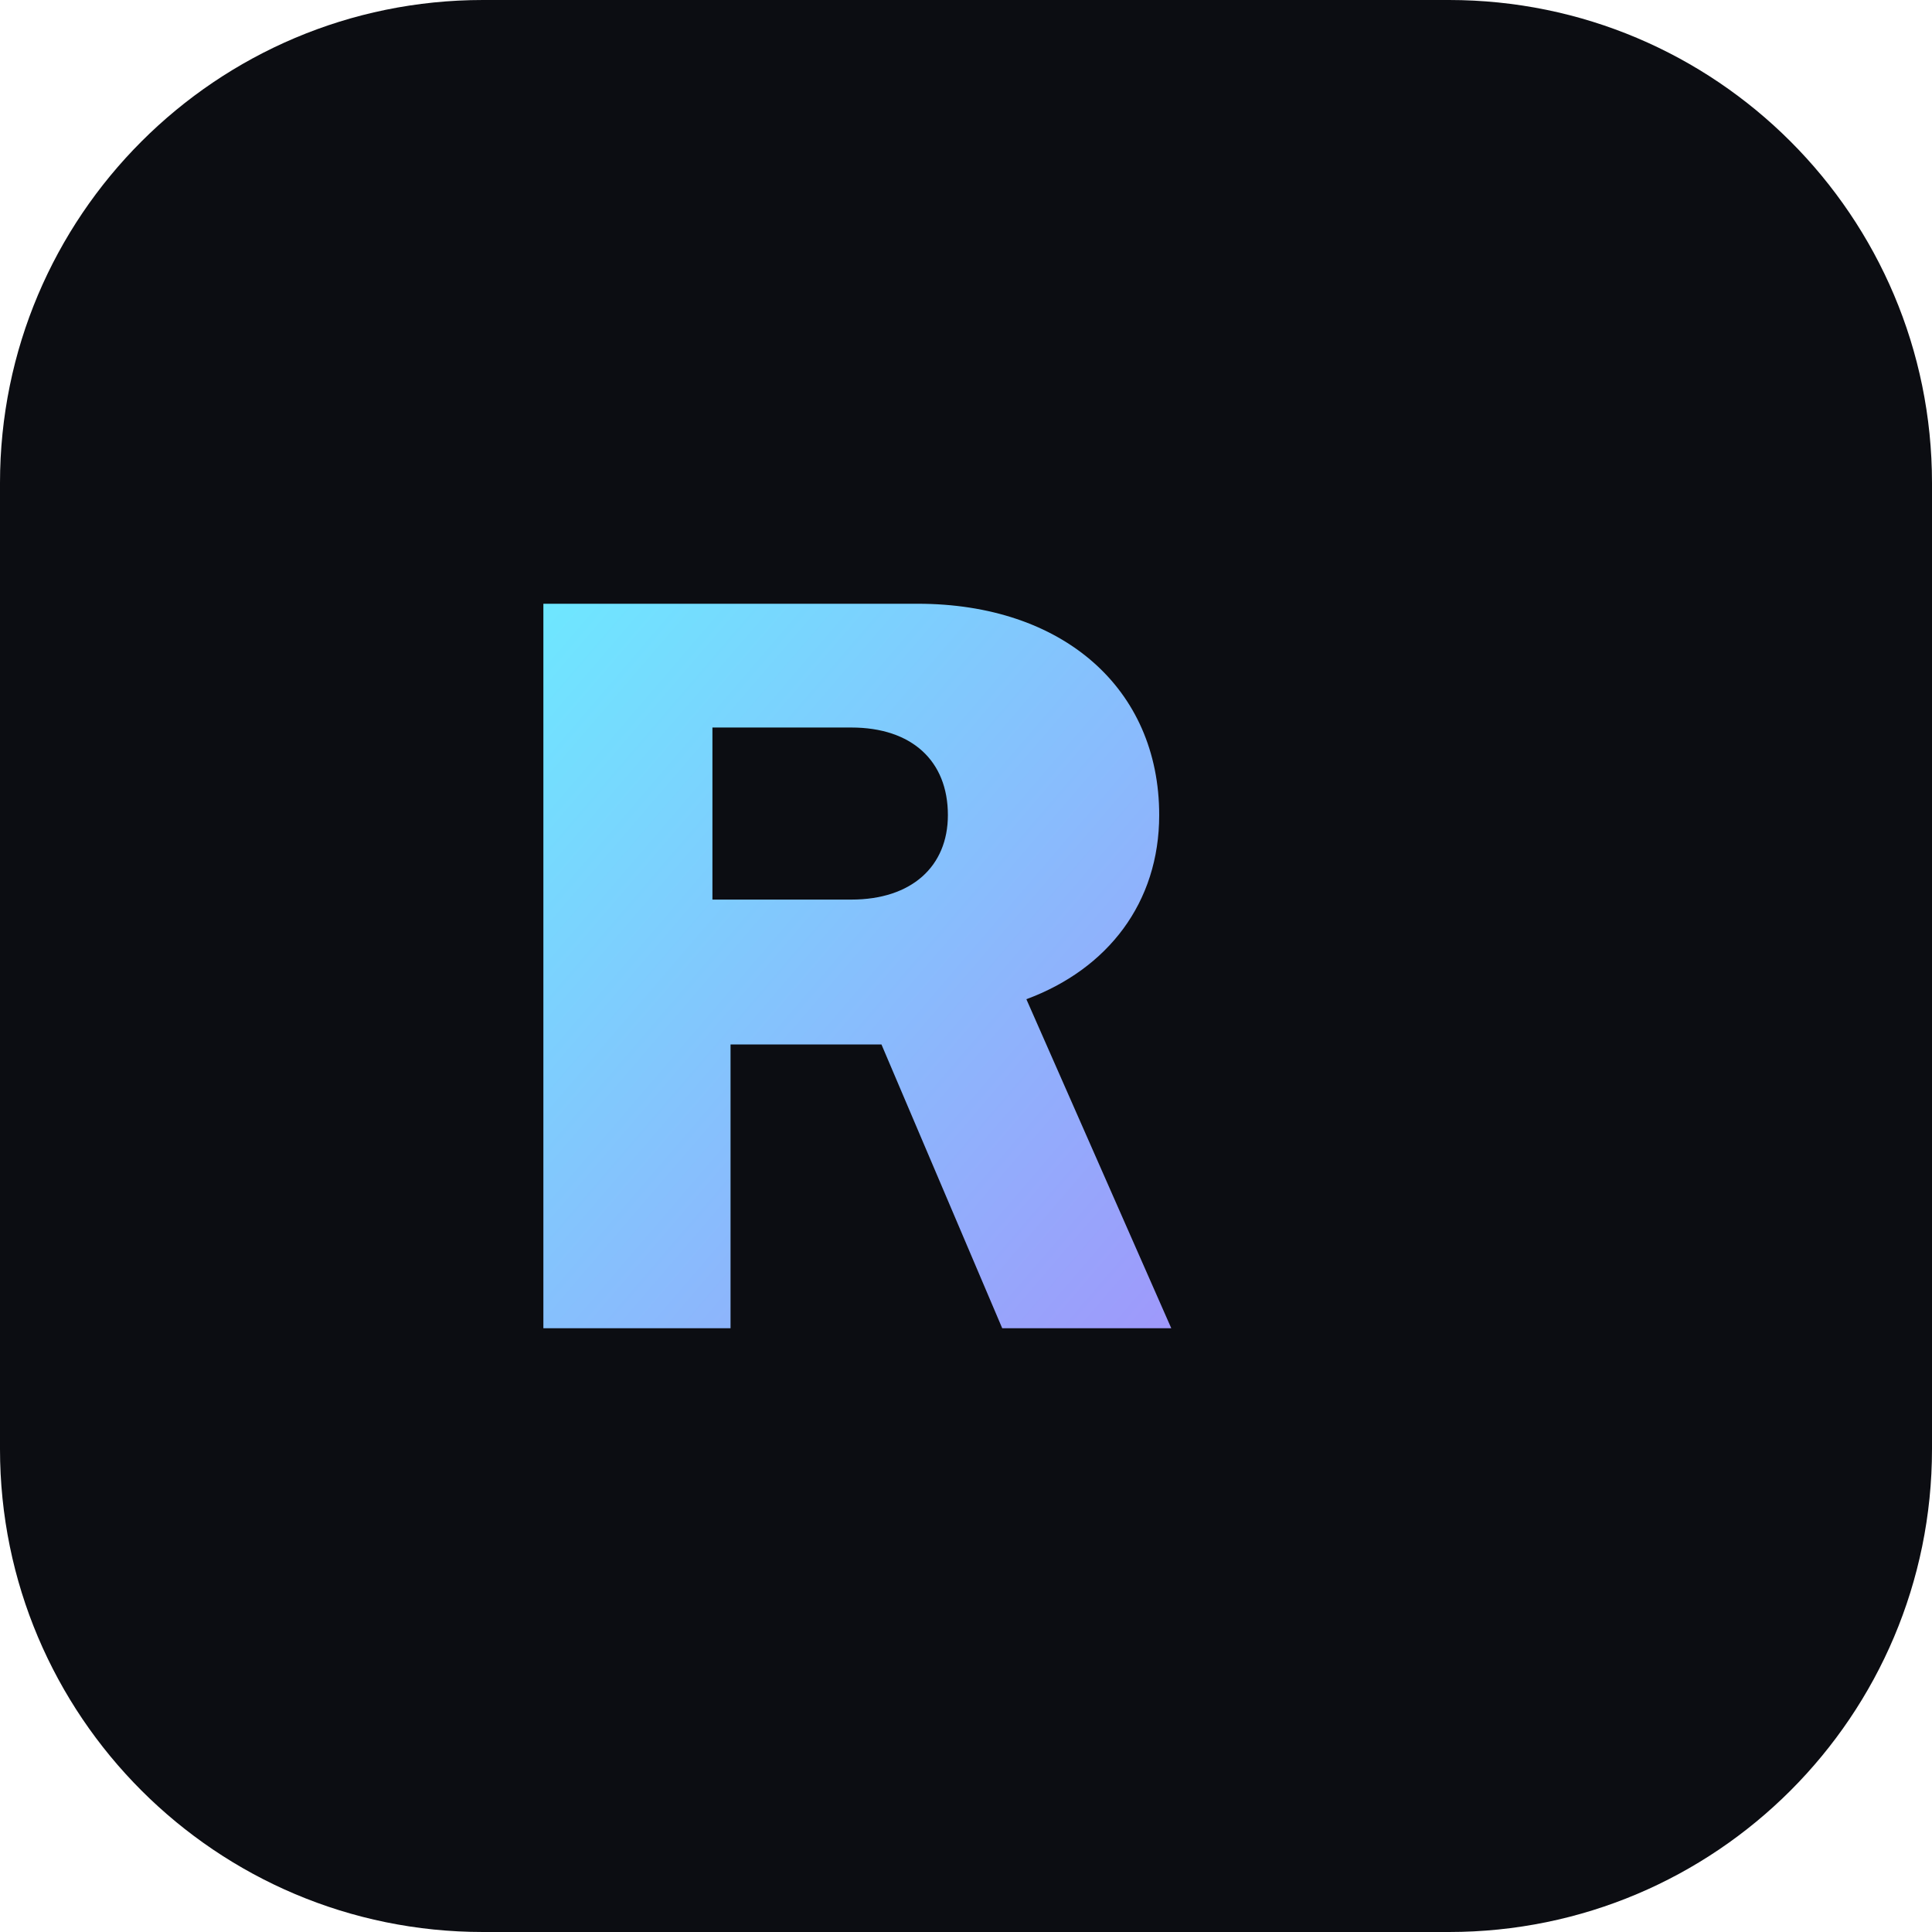
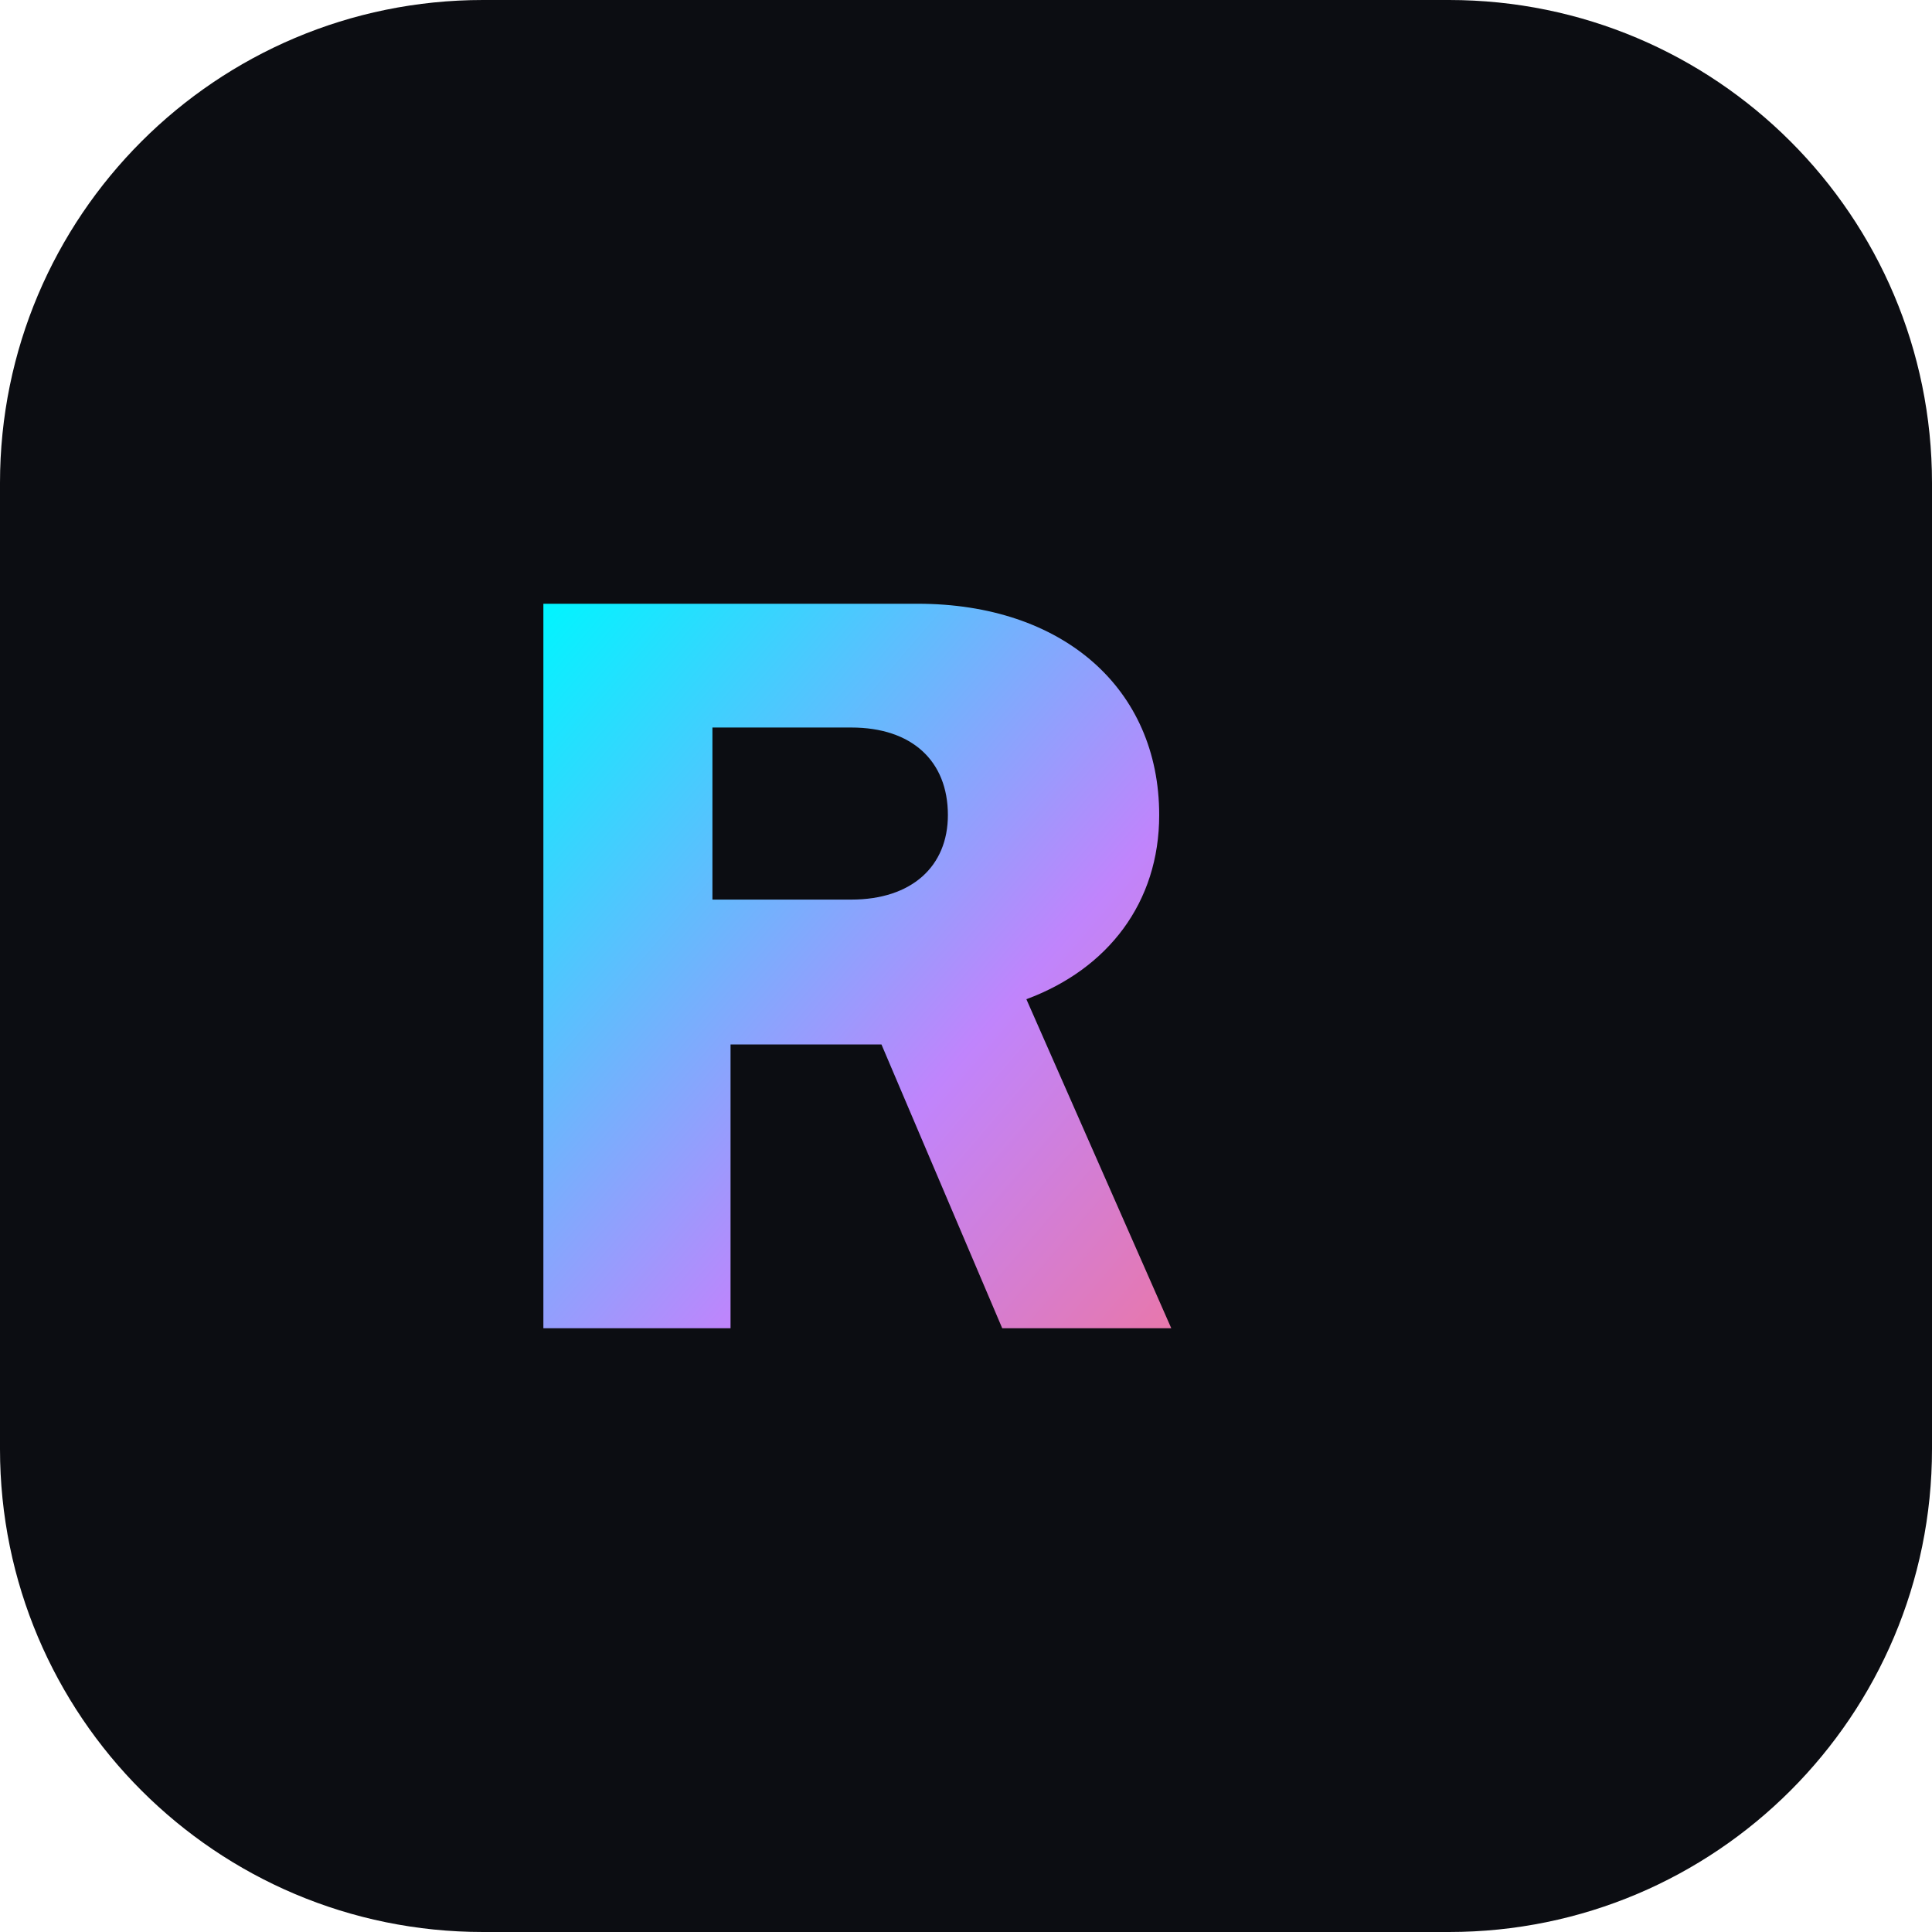
<svg xmlns="http://www.w3.org/2000/svg" viewBox="0 0 32 32" fill="none">
  <rect width="32" height="32" rx="8" fill="#0c0d12" />
  <path d="M9 22V10h6.2c2.4 0 4 1.4 4 3.5 0 1.45-.85 2.55-2.2 3.05L19.4 22h-2.8l-2-4.7h-2.5V22H9zm5.1-7.1c1 0 1.6-.55 1.6-1.4 0-.9-.6-1.45-1.6-1.45h-2.3v2.85h2.3z" fill="url(#g)" />
  <defs>
    <linearGradient id="g" x1="9" y1="10" x2="23" y2="22" gradientUnits="userSpaceOnUse">
-       <stop stop-color="#6ee7ff" />
-       <stop offset="1" stop-color="#a78bfa" />
+       <stop stop-color="#00f5ff" />
+       <stop offset="0.55" stop-color="#c084fc" />
+       <stop offset="1" stop-color="#fb7185" />
    </linearGradient>
  </defs>
</svg>
